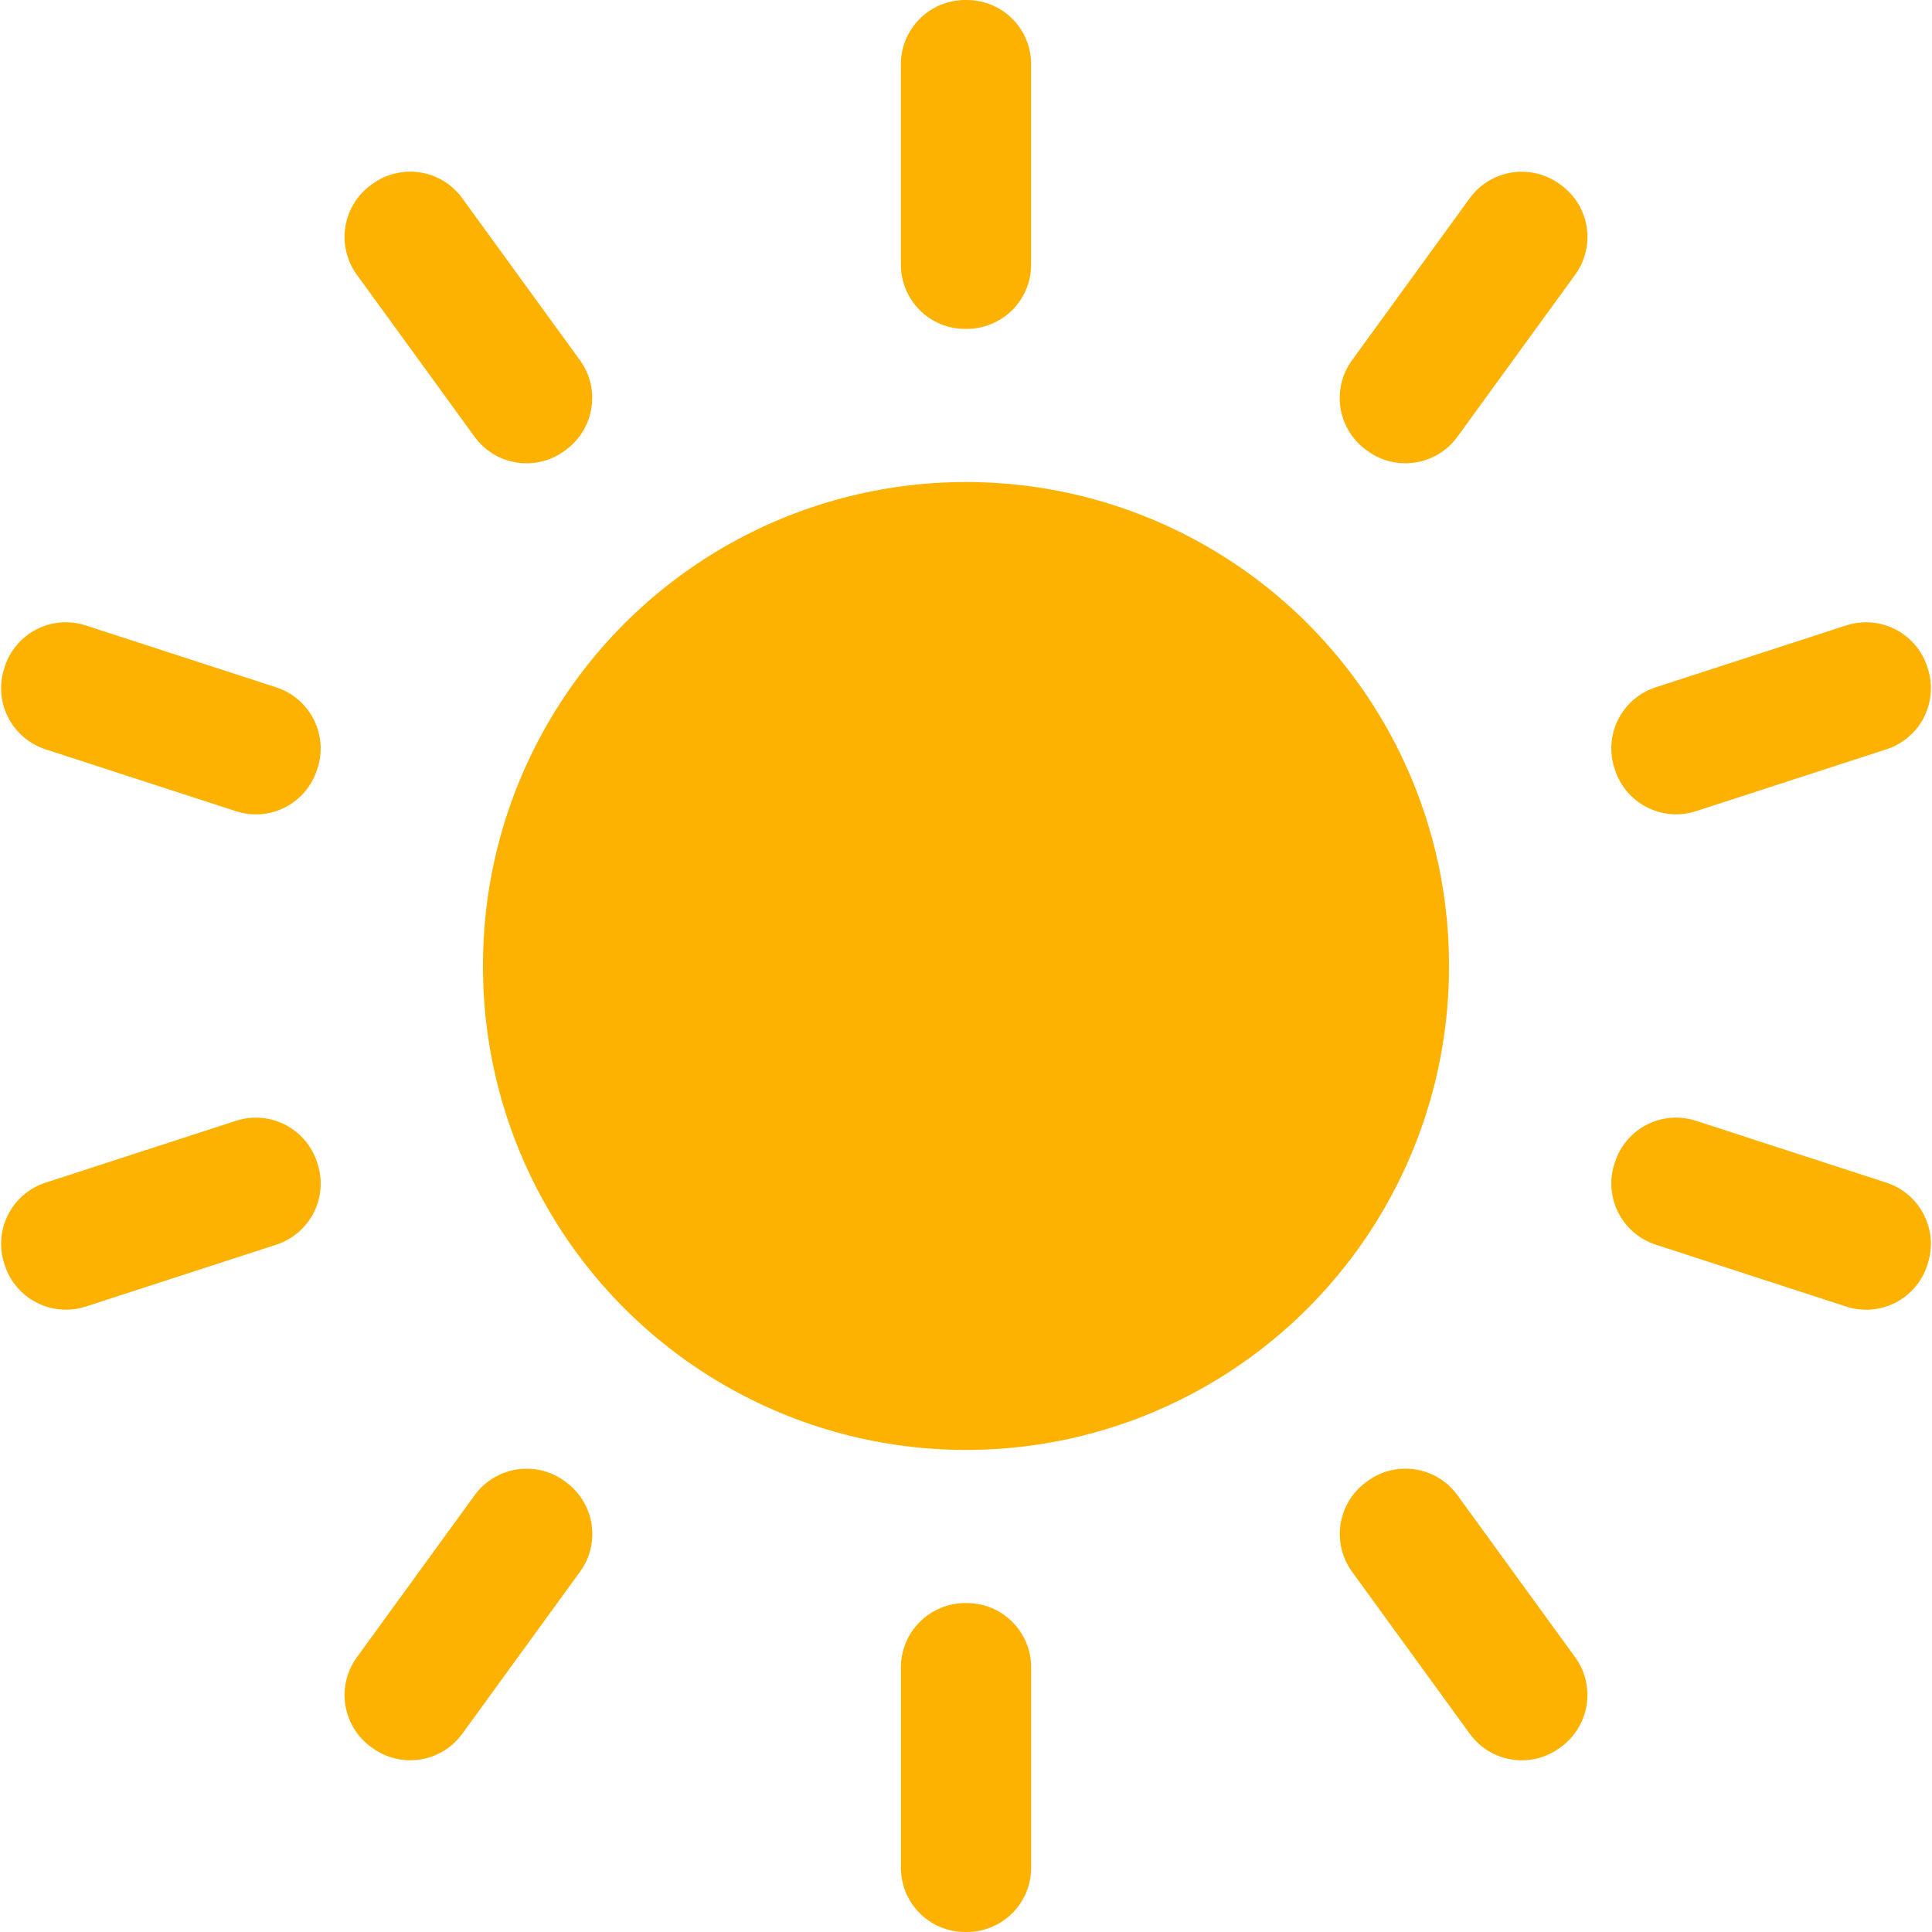
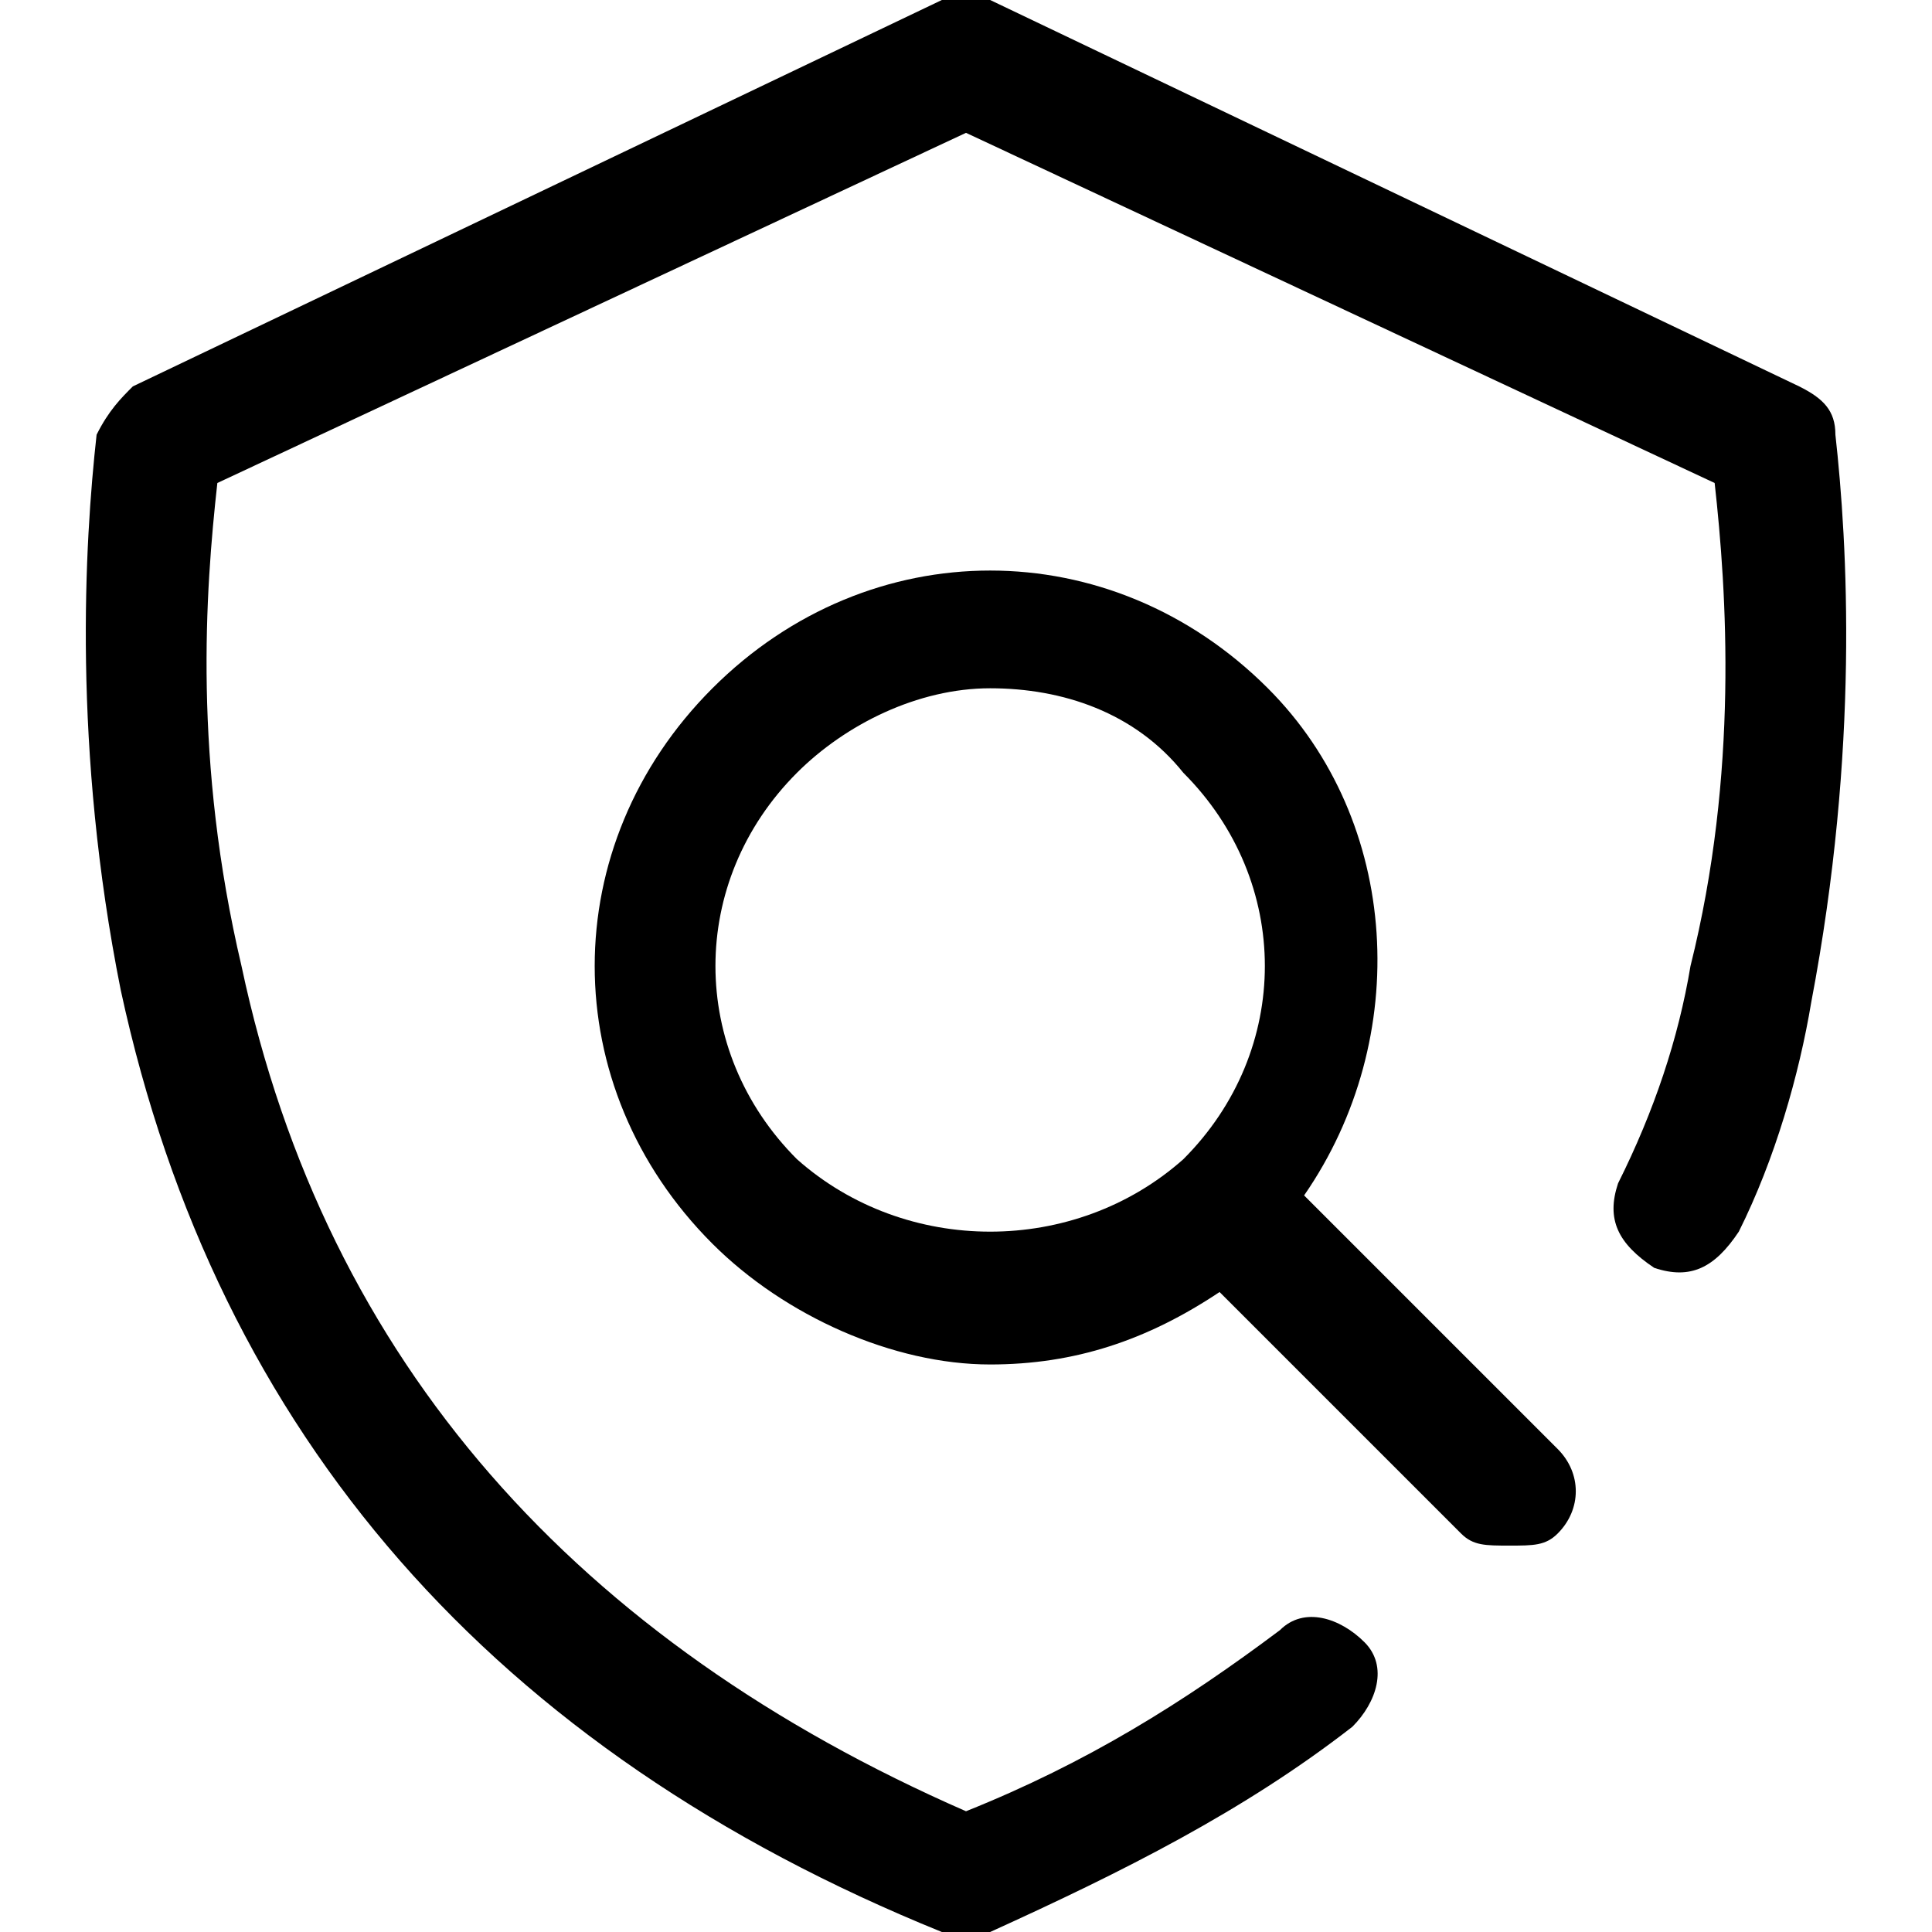
- <svg xmlns="http://www.w3.org/2000/svg" t="1579221994486" class="icon" viewBox="0 0 1024 1024" version="1.1" p-id="2042" width="200" height="200">
-   <path d="M512 511.991m-255.996 0a255.996 255.996 0 1 0 511.991 0 255.996 255.996 0 1 0-511.991 0Z" fill="#FDB201" p-id="2043" />
-   <path d="M477.492 34.013c0-18.773 15.309-34.013 34.099-34.013h0.819c18.841 0 34.099 15.155 34.099 34.013V140.286c0 18.79-15.309 34.03-34.099 34.03h-0.819a34.013 34.013 0 0 1-34.099-34.03V34.013z m301.546 70.996a34.099 34.099 0 0 1 47.581-7.458l0.666 0.461a34.013 34.013 0 0 1 7.595 47.581l-62.463 85.963a34.099 34.099 0 0 1-47.581 7.475l-0.649-0.478a34.013 34.013 0 0 1-7.612-47.581l62.463-85.963z m199.54 226.471a34.099 34.099 0 0 1 42.905 21.913l0.239 0.768a34.013 34.013 0 0 1-21.811 42.956l-101.05 32.836a34.099 34.099 0 0 1-42.888-21.93l-0.256-0.768a34.013 34.013 0 0 1 21.811-42.956l101.05-32.836z m21.333 295.385a34.099 34.099 0 0 1 21.811 42.956l-0.239 0.768a34.013 34.013 0 0 1-42.905 21.93l-101.033-32.836a34.099 34.099 0 0 1-21.845-42.956l0.273-0.768a34.013 34.013 0 0 1 42.888-21.93l101.05 32.836zM834.896 878.407c11.042 15.189 7.595 36.522-7.595 47.581l-0.666 0.461a34.013 34.013 0 0 1-47.581-7.458l-62.463-85.963a34.099 34.099 0 0 1 7.612-47.581l0.649-0.478a34.013 34.013 0 0 1 47.581 7.475l62.463 85.963z m-288.371 111.58c0 18.773-15.309 34.013-34.099 34.013h-0.819a34.013 34.013 0 0 1-34.099-34.013V883.697c0-18.79 15.309-34.03 34.099-34.03h0.819c18.841 0 34.099 15.172 34.099 34.03v106.255z m-301.546-70.996a34.099 34.099 0 0 1-47.581 7.458l-0.666-0.461a34.013 34.013 0 0 1-7.595-47.581l62.463-85.963a34.099 34.099 0 0 1 47.581-7.475l0.649 0.478a34.013 34.013 0 0 1 7.612 47.581l-62.463 85.963zM45.422 692.502a34.099 34.099 0 0 1-42.905-21.913l-0.239-0.768a34.013 34.013 0 0 1 21.811-42.956l101.05-32.836a34.099 34.099 0 0 1 42.888 21.93l0.256 0.768a34.013 34.013 0 0 1-21.811 42.956L45.405 692.52zM24.072 397.135a34.099 34.099 0 0 1-21.811-42.956l0.239-0.768a34.013 34.013 0 0 1 42.905-21.93l101.033 32.836a34.099 34.099 0 0 1 21.845 42.956l-0.273 0.768a34.013 34.013 0 0 1-42.888 21.93l-101.05-32.836zM189.104 145.576a34.099 34.099 0 0 1 7.595-47.581l0.666-0.461a34.013 34.013 0 0 1 47.581 7.458l62.463 85.963c11.042 15.206 7.595 36.522-7.612 47.581l-0.649 0.478a34.013 34.013 0 0 1-47.581-7.475L189.104 145.576z" fill="#FDB201" p-id="2044" />
+ <svg xmlns="http://www.w3.org/2000/svg" t="1575943781453" class="icon" viewBox="0 0 1024 1024" version="1.1" p-id="4936" width="200" height="200">
+   <path d="M972.8 230.4c0-12.8-6.4-19.2-19.2-25.6L524.8 0h-25.6L70.4 204.8c-6.4 6.4-12.8 12.8-19.2 25.6-6.4 57.6-12.8 166.4 12.8 294.4 51.2 236.8 198.4 403.2 435.2 499.2h25.6c70.4-32 134.4-64 192-108.8 12.8-12.8 19.2-32 6.4-44.8-12.8-12.8-32-19.2-44.8-6.4-51.2 38.4-102.4 70.4-166.4 96-204.8-89.6-339.2-236.8-384-448-25.6-108.8-19.2-198.4-12.8-256L512 70.4 908.8 256c6.4 57.6 12.8 153.6-12.8 256-6.4 38.4-19.2 76.8-38.4 115.2-6.4 19.2 0 32 19.2 44.8 19.2 6.4 32 0 44.8-19.2 19.2-38.4 32-83.2 38.4-121.6 25.6-134.4 19.2-243.2 12.8-300.8z" p-id="4937" />
+   <path d="M691.2 633.6c57.6-83.2 51.2-198.4-19.2-268.8-83.2-83.2-211.2-83.2-294.4 0C294.4 448 294.4 576 377.6 659.2c38.4 38.4 96 64 147.2 64 44.8 0 83.2-12.8 121.6-38.4l128 128c6.4 6.4 12.8 6.4 25.6 6.4s19.2 0 25.6-6.4c12.8-12.8 12.8-32 0-44.8l-134.4-134.4z m-268.8-19.2c-57.6-57.6-57.6-147.2 0-204.8 25.6-25.6 64-44.8 102.4-44.8 38.4 0 76.8 12.8 102.4 44.8 57.6 57.6 57.6 147.2 0 204.8-57.6 51.2-147.2 51.2-204.8 0z" p-id="4938" />
</svg>
